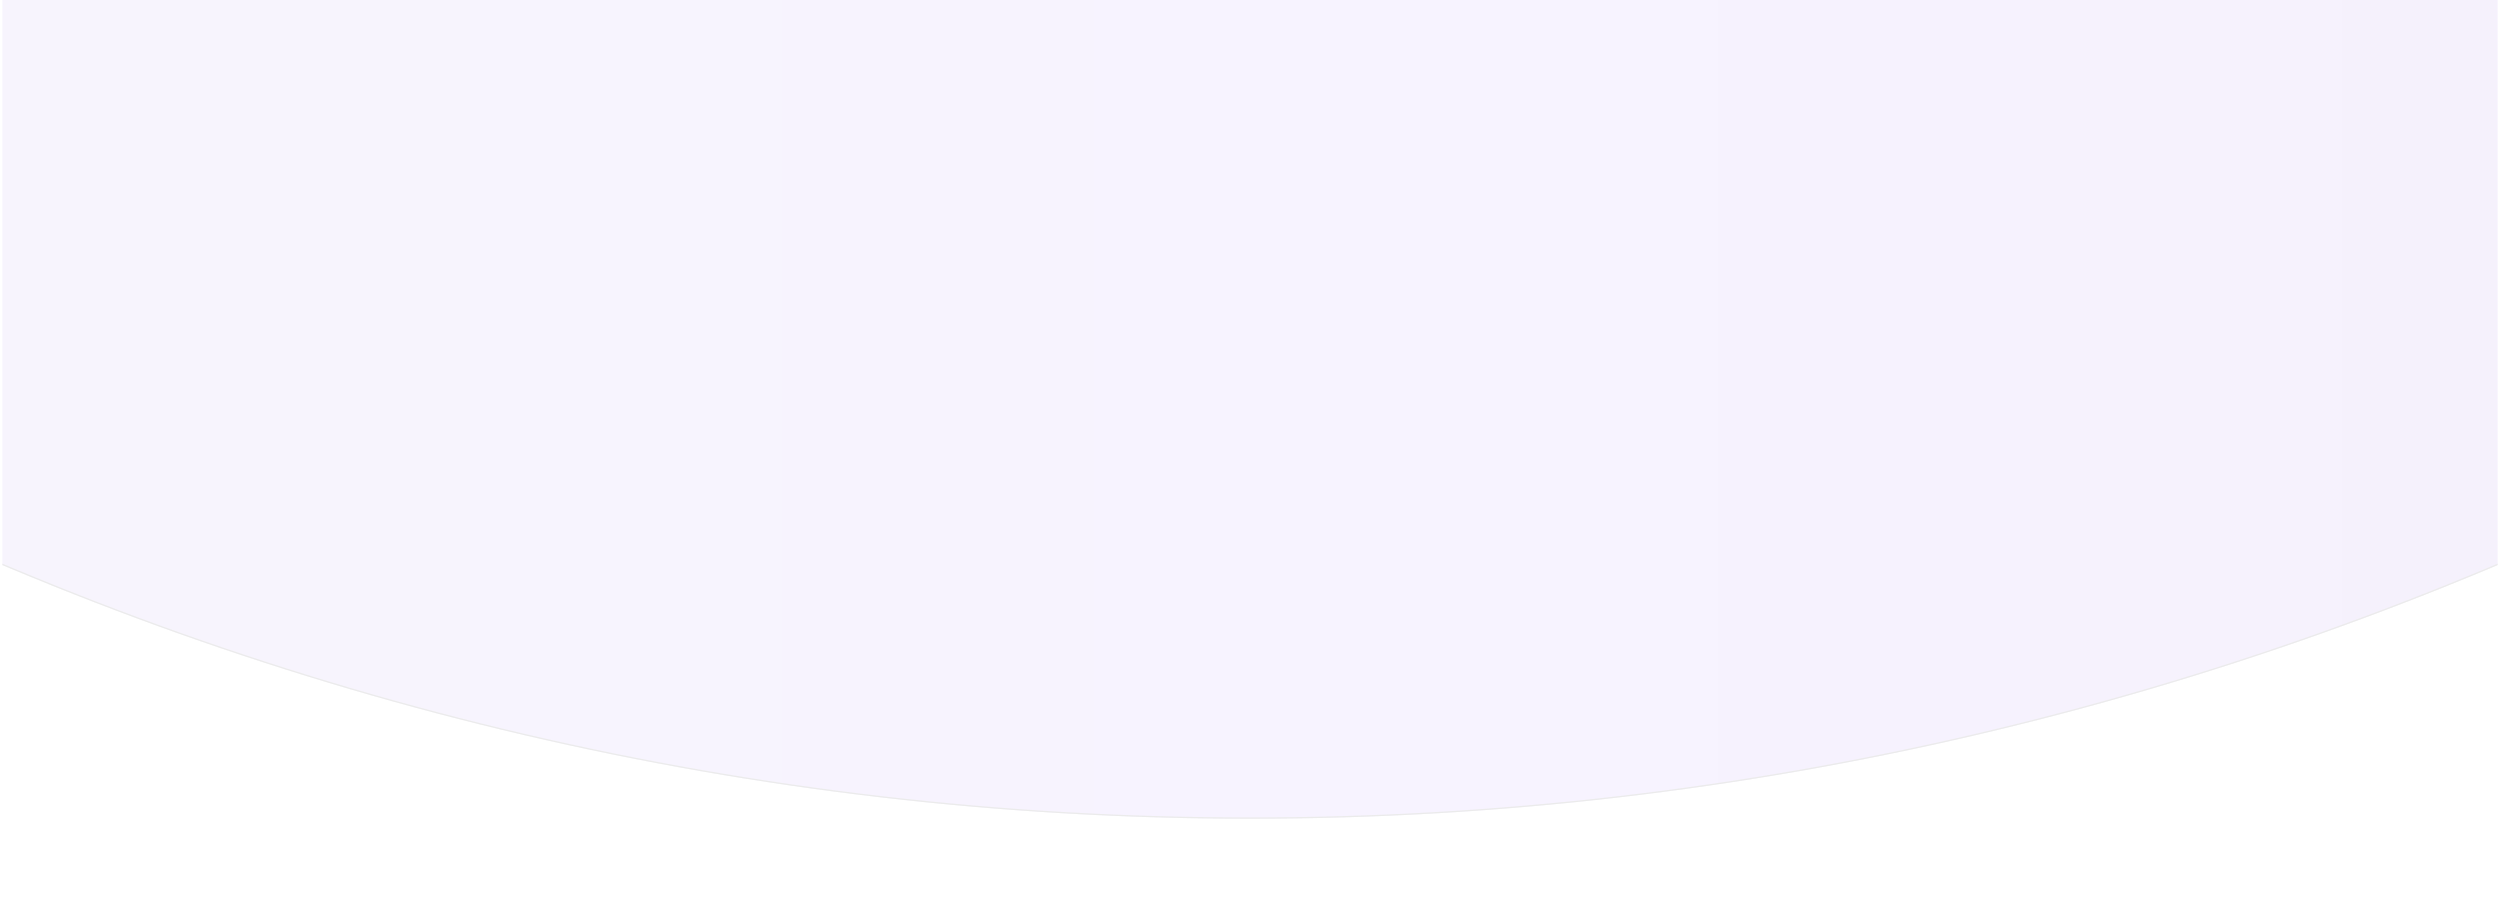
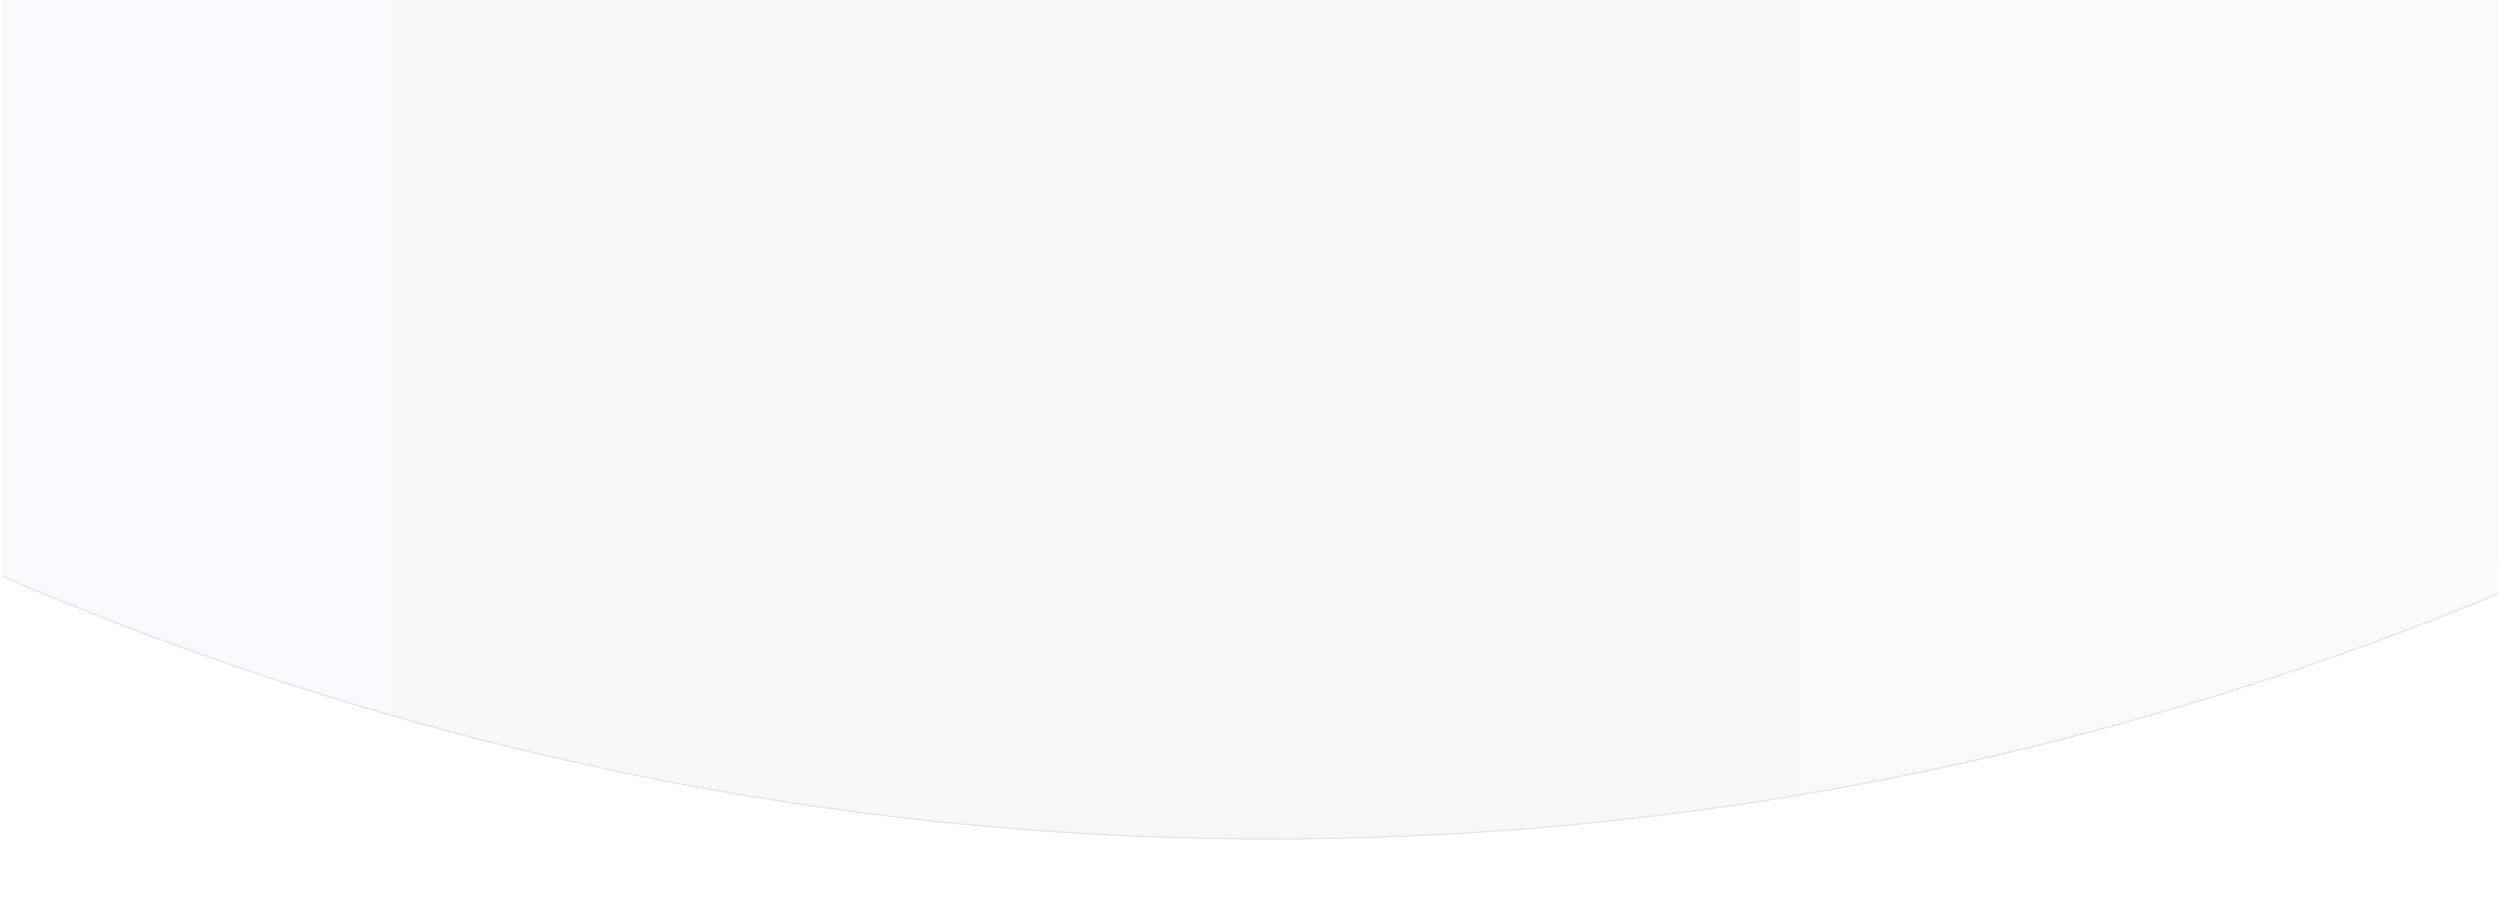
<svg xmlns="http://www.w3.org/2000/svg" width="1920" zoomAndPan="magnify" viewBox="0 0 1440 525" height="700" preserveAspectRatio="xMidYMid meet" version="1.0">
  <defs>
-     <clipPath id="b77a3455e4">
+     <clipPath id="c9af188524">
      <path d="M 1.367 0 L 1438.629 0 L 1438.629 471.555 L 1.367 471.555 Z M 1.367 0 " clip-rule="nonzero" />
    </clipPath>
-     <clipPath id="7d74b42333">
+     <clipPath id="af17901818">
      <path d="M 720 -4271.277 C -425.887 -4271.277 -1354.812 -3209.547 -1354.812 -1899.836 C -1354.812 -590.129 -425.887 471.602 720 471.602 C 1865.887 471.602 2794.812 -590.129 2794.812 -1899.836 C 2794.812 -3209.547 1865.887 -4271.277 720 -4271.277 Z M 720 -4271.277 " clip-rule="nonzero" />
    </clipPath>
-     <linearGradient x1="83.666" gradientTransform="matrix(16.20946, 0, 0, 16.20946, -1354.811, -4271.318)" y1="146.3" x2="172.334" gradientUnits="userSpaceOnUse" y2="146.3" id="0c1abc68bf">
-       <stop stop-opacity="1" stop-color="rgb(96.899%, 95.715%, 99.065%)" offset="0" />
-       <stop stop-opacity="1" stop-color="rgb(96.899%, 95.663%, 99.181%)" offset="0.125" />
-       <stop stop-opacity="1" stop-color="rgb(96.899%, 95.56%, 99.414%)" offset="0.25" />
-       <stop stop-opacity="1" stop-color="rgb(96.899%, 95.454%, 99.648%)" offset="0.375" />
-       <stop stop-opacity="1" stop-color="rgb(96.899%, 95.351%, 99.881%)" offset="0.5" />
-       <stop stop-opacity="1" stop-color="rgb(96.796%, 95.212%, 99.847%)" offset="0.625" />
-       <stop stop-opacity="1" stop-color="rgb(96.587%, 95.039%, 99.544%)" offset="0.75" />
-       <stop stop-opacity="1" stop-color="rgb(96.379%, 94.865%, 99.242%)" offset="0.875" />
-       <stop stop-opacity="1" stop-color="rgb(96.172%, 94.693%, 98.938%)" offset="1" />
+     <linearGradient x1="83.666" gradientTransform="matrix(16.20946, 0, 0, 16.20946, -1354.811, -4271.318)" y1="146.3" x2="172.334" gradientUnits="userSpaceOnUse" y2="146.3" id="dcd7da8a6b">
+       <stop stop-opacity="1" stop-color="rgb(96.95%, 96.912%, 96.957%)" offset="0" />
+       <stop stop-opacity="1" stop-color="rgb(96.964%, 96.771%, 97.101%)" offset="0.125" />
+       <stop stop-opacity="1" stop-color="rgb(97%, 96.555%, 97.343%)" offset="0.188" />
+       <stop stop-opacity="1" stop-color="rgb(97.044%, 96.399%, 97.545%)" offset="0.25" />
+       <stop stop-opacity="1" stop-color="rgb(97.09%, 96.243%, 97.746%)" offset="0.312" />
+       <stop stop-opacity="1" stop-color="rgb(97.136%, 96.088%, 97.946%)" offset="0.375" />
+       <stop stop-opacity="1" stop-color="rgb(97.182%, 95.932%, 98.148%)" offset="0.438" />
+       <stop stop-opacity="1" stop-color="rgb(97.226%, 95.776%, 98.349%)" offset="0.5" />
+       <stop stop-opacity="1" stop-color="rgb(97.272%, 95.621%, 98.549%)" offset="0.562" />
+       <stop stop-opacity="1" stop-color="rgb(97.318%, 95.467%, 98.75%)" offset="0.625" />
+       <stop stop-opacity="1" stop-color="rgb(97.362%, 95.311%, 98.952%)" offset="0.688" />
+       <stop stop-opacity="1" stop-color="rgb(97.408%, 95.155%, 99.152%)" offset="0.75" />
+       <stop stop-opacity="1" stop-color="rgb(97.453%, 95%, 99.353%)" offset="0.812" />
+       <stop stop-opacity="1" stop-color="rgb(97.499%, 94.844%, 99.554%)" offset="0.875" />
+       <stop stop-opacity="1" stop-color="rgb(97.536%, 94.637%, 99.779%)" offset="1" />
    </linearGradient>
-     <clipPath id="2935770e5b">
+     <clipPath id="543c3f667f">
      <path d="M 1.367 0 L 1438.629 0 L 1438.629 471.691 L 1.367 471.691 Z M 1.367 0 " clip-rule="nonzero" />
    </clipPath>
-     <clipPath id="6008fd59ba">
+     <clipPath id="18a541bee0">
      <path d="M 719.996 -4271.273 C -425.887 -4271.273 -1354.812 -3209.547 -1354.812 -1899.84 C -1354.812 -590.133 -425.887 471.594 719.996 471.594 C 1865.883 471.594 2794.805 -590.133 2794.805 -1899.84 C 2794.805 -3209.547 1865.883 -4271.273 719.996 -4271.273 Z M 719.996 -4271.273 " clip-rule="nonzero" />
    </clipPath>
+     <clipPath id="6c5a3ea7bb">
+       <path d="M 1.367 0 L 1438.629 0 L 1438.629 483.531 L 1.367 483.531 Z M 1.367 0 " clip-rule="nonzero" />
+     </clipPath>
+     <clipPath id="0be3300794">
+       <path d="M 731.977 -4259.297 C -413.91 -4259.297 -1342.836 -3197.57 -1342.836 -1887.859 C -1342.836 -578.148 -413.91 483.578 731.977 483.578 C 1877.863 483.578 2806.789 -578.148 2806.789 -1887.859 C 2806.789 -3197.57 1877.863 -4259.297 731.977 -4259.297 Z M 731.977 -4259.297 " clip-rule="nonzero" />
+     </clipPath>
+     <linearGradient x1="82.927" gradientTransform="matrix(16.20946, 0, 0, 16.20946, -1342.834, -4259.341)" y1="146.3" x2="171.595" gradientUnits="userSpaceOnUse" y2="146.3" id="7a328bc357">
+       <stop stop-opacity="1" stop-color="rgb(97.675%, 97.182%, 99.083%)" offset="0" />
+       <stop stop-opacity="1" stop-color="rgb(97.626%, 97.163%, 98.949%)" offset="0.062" />
+       <stop stop-opacity="1" stop-color="rgb(97.531%, 97.128%, 98.68%)" offset="0.125" />
+       <stop stop-opacity="1" stop-color="rgb(97.435%, 97.093%, 98.412%)" offset="0.188" />
+       <stop stop-opacity="1" stop-color="rgb(97.34%, 97.06%, 98.143%)" offset="0.25" />
+       <stop stop-opacity="1" stop-color="rgb(97.244%, 97.025%, 97.874%)" offset="0.312" />
+       <stop stop-opacity="1" stop-color="rgb(97.15%, 96.989%, 97.606%)" offset="0.375" />
+       <stop stop-opacity="1" stop-color="rgb(97.055%, 96.956%, 97.337%)" offset="0.438" />
+       <stop stop-opacity="1" stop-color="rgb(96.959%, 96.921%, 97.069%)" offset="0.5" />
+       <stop stop-opacity="1" stop-color="rgb(96.991%, 96.988%, 97.032%)" offset="0.562" />
+       <stop stop-opacity="1" stop-color="rgb(97.171%, 97.171%, 97.266%)" offset="0.625" />
+       <stop stop-opacity="1" stop-color="rgb(97.371%, 97.371%, 97.534%)" offset="0.688" />
+       <stop stop-opacity="1" stop-color="rgb(97.569%, 97.569%, 97.803%)" offset="0.75" />
+       <stop stop-opacity="1" stop-color="rgb(97.769%, 97.769%, 98.071%)" offset="0.812" />
+       <stop stop-opacity="1" stop-color="rgb(97.968%, 97.968%, 98.34%)" offset="0.875" />
+       <stop stop-opacity="1" stop-color="rgb(98.167%, 98.167%, 98.608%)" offset="0.938" />
+       <stop stop-opacity="1" stop-color="rgb(98.366%, 98.366%, 98.877%)" offset="1" />
+     </linearGradient>
+     <clipPath id="a92047bb08">
+       <path d="M 1.367 0 L 1438.629 0 L 1438.629 483.668 L 1.367 483.668 Z M 1.367 0 " clip-rule="nonzero" />
+     </clipPath>
+     <clipPath id="386311d238">
+       <path d="M 731.973 -4259.297 C -413.91 -4259.297 -1342.836 -3197.57 -1342.836 -1887.863 C -1342.836 -578.156 -413.91 483.57 731.973 483.57 C 1877.859 483.57 2806.781 -578.156 2806.781 -1887.863 C 2806.781 -3197.57 1877.859 -4259.297 731.973 -4259.297 Z M 731.973 -4259.297 " clip-rule="nonzero" />
+     </clipPath>
  </defs>
-   <g clip-path="url(#b77a3455e4)">
-     <g clip-path="url(#7d74b42333)">
-       <path fill="url(#0c1abc68bf)" d="M 1.367 0 L 1.367 471.555 L 1438.633 471.555 L 1438.633 0 Z M 1.367 0 " fill-rule="nonzero" />
+   <g clip-path="url(#c9af188524)">
+     <g clip-path="url(#af17901818)">
+       <path fill="url(#dcd7da8a6b)" d="M 1.367 0 L 1.367 471.555 L 1438.633 471.555 L 1438.633 0 Z M 1.367 0 " fill-rule="nonzero" />
    </g>
  </g>
-   <g clip-path="url(#2935770e5b)">
-     <g clip-path="url(#6008fd59ba)">
-       <path stroke-linecap="butt" transform="matrix(0.748574, 0, 0, 0.748574, -1354.811, -4271.274)" fill="none" stroke-linejoin="miter" d="M 2771.679 0.001 C 1240.925 0.001 -0.002 1418.333 -0.002 3167.935 C -0.002 4917.538 1240.925 6335.87 2771.679 6335.87 C 4302.433 6335.87 5543.36 4917.538 5543.36 3167.935 C 5543.36 1418.333 4302.433 0.001 2771.679 0.001 Z M 2771.679 0.001 " stroke="#ebebeb" stroke-width="2" stroke-opacity="1" stroke-miterlimit="4" />
+   <g clip-path="url(#543c3f667f)">
+     <g clip-path="url(#18a541bee0)">
+       <path stroke-linecap="butt" transform="matrix(0.748574, 0, 0, 0.748574, -1354.811, -4271.274)" fill="none" stroke-linejoin="miter" d="M 2771.679 0.001 C 1240.925 0.001 -0.002 1418.333 -0.002 3167.935 C -0.002 4917.538 1240.925 6335.87 2771.679 6335.87 C 4302.433 6335.87 5543.36 4917.538 5543.36 3167.935 C 5543.36 1418.333 4302.433 0.001 2771.679 0.001 Z M 2771.679 0.001 " stroke="#e5e5e5" stroke-width="2" stroke-opacity="1" stroke-miterlimit="4" />
+     </g>
+   </g>
+   <g clip-path="url(#6c5a3ea7bb)">
+     <g clip-path="url(#0be3300794)">
+       <path fill="url(#7a328bc357)" d="M 1.367 0 L 1.367 483.531 L 1438.633 483.531 L 1438.633 0 Z M 1.367 0 " fill-rule="nonzero" />
+     </g>
+   </g>
+   <g clip-path="url(#a92047bb08)">
+     <g clip-path="url(#386311d238)">
+       <path stroke-linecap="butt" transform="matrix(0.748574, 0, 0, 0.748574, -1342.834, -4259.297)" fill="none" stroke-linejoin="miter" d="M 2771.679 0 C 1240.924 0 -0.003 1418.332 -0.003 3167.934 C -0.003 4917.537 1240.924 6335.869 2771.679 6335.869 C 4302.438 6335.869 5543.36 4917.537 5543.36 3167.934 C 5543.36 1418.332 4302.438 0 2771.679 0 Z M 2771.679 0 " stroke="#e5e5e5" stroke-width="2" stroke-opacity="1" stroke-miterlimit="4" />
    </g>
  </g>
</svg>
